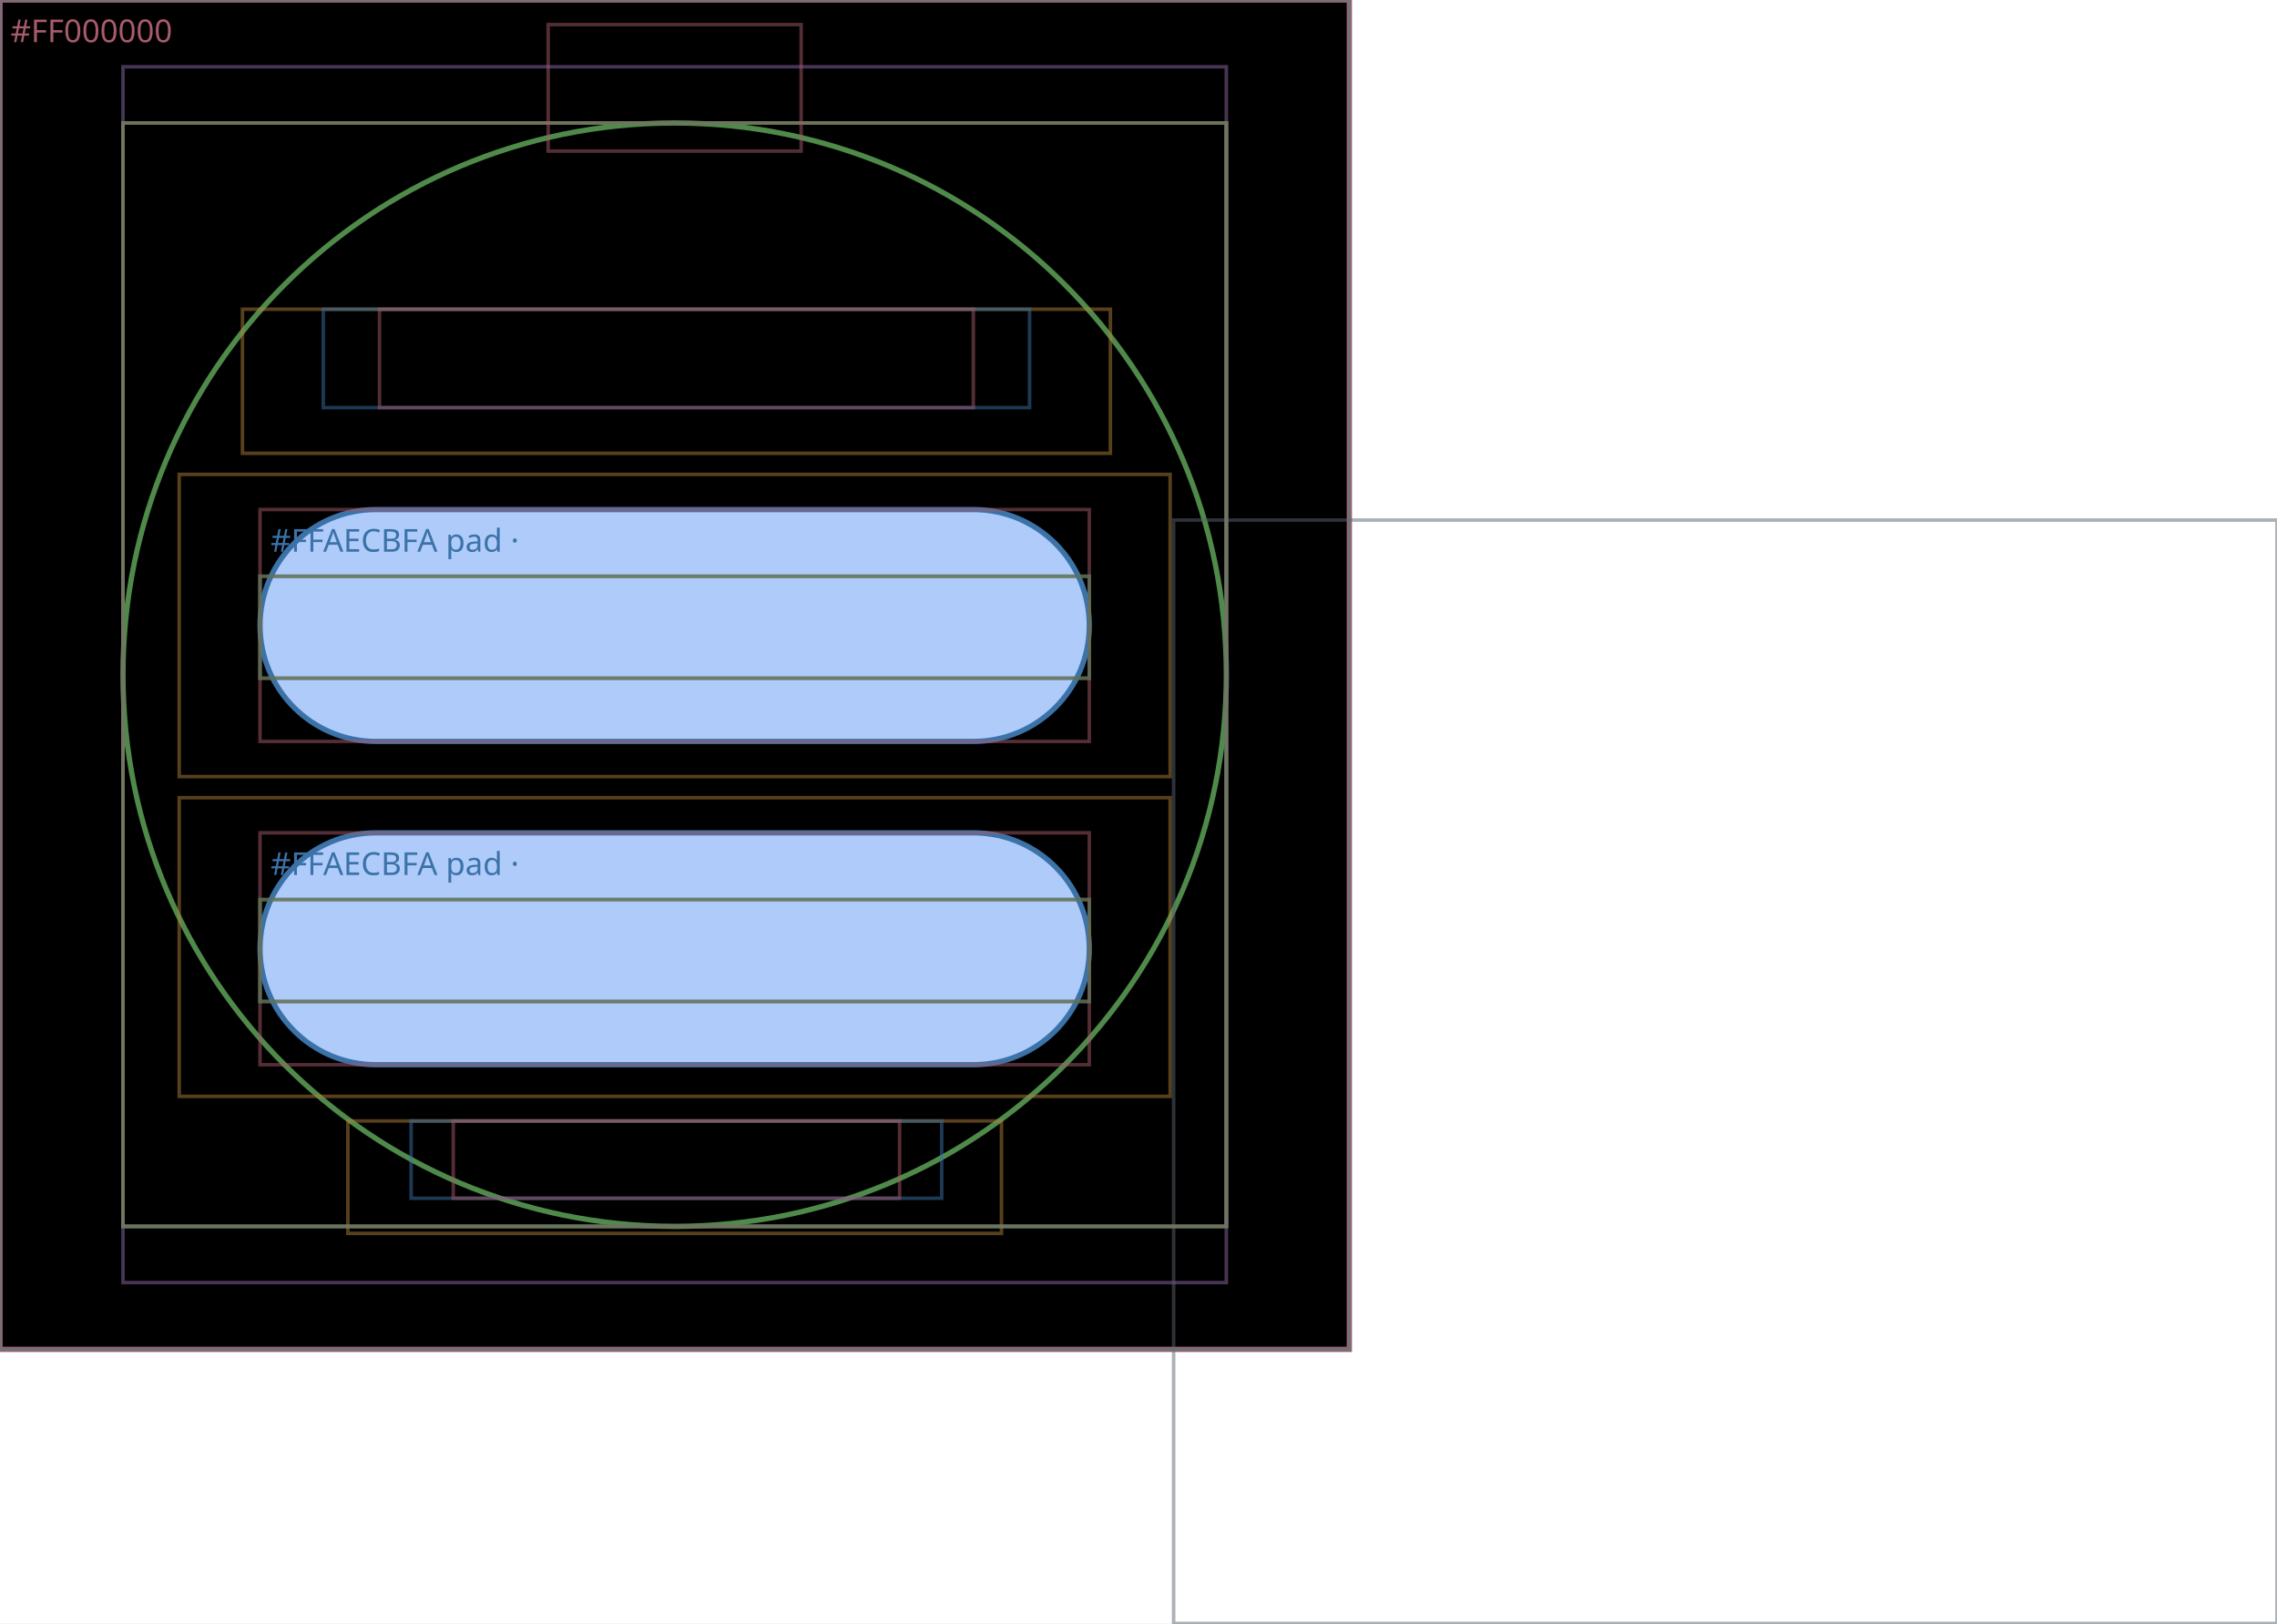
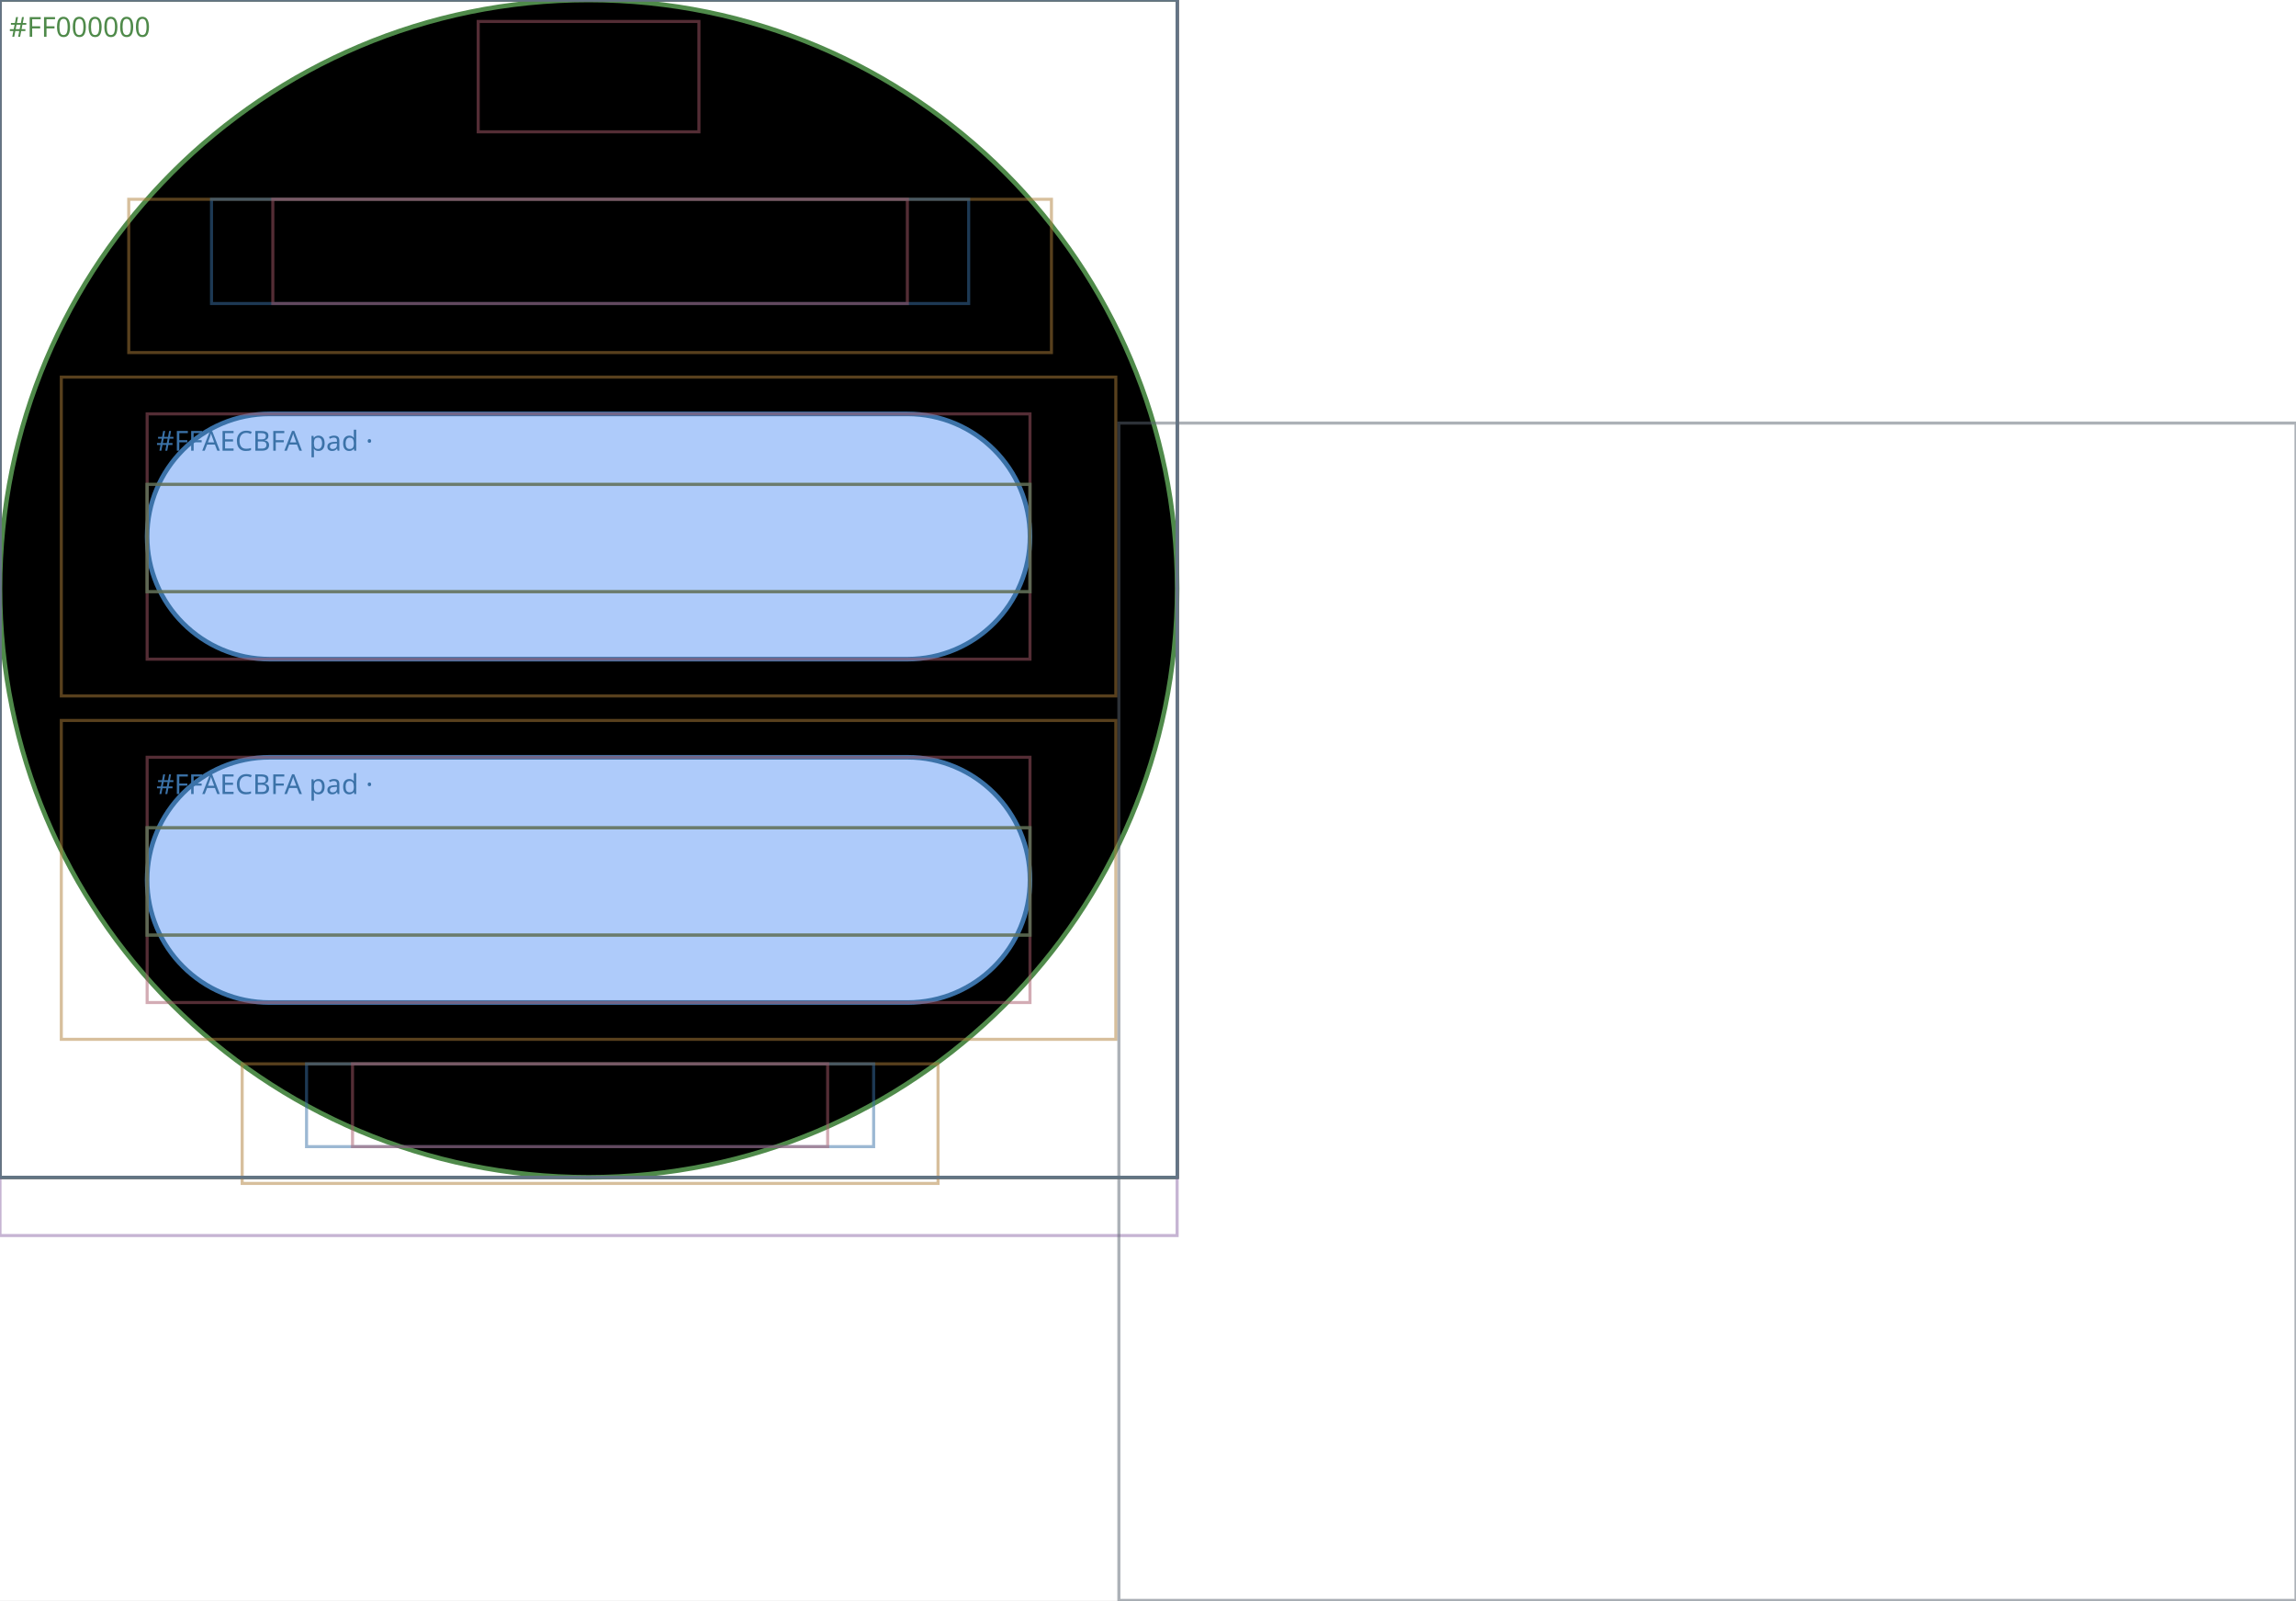
- <svg xmlns="http://www.w3.org/2000/svg" viewBox="0 0 648 462" width="648" height="462" role="img" aria-label="auth/sample/wear/:auth:sample:wear::DefaultPreview layout wireframe">
-   <rect width="648" height="462" fill="#ffffff" />
+ <svg xmlns="http://www.w3.org/2000/svg" viewBox="0 0 749 522" width="749" height="522" role="img" aria-label="auth/sample/wear/:auth:sample:wear::DefaultPreview layout wireframe">
+   <rect width="749" height="522" fill="#ffffff" />
  <g>
    <rect x="0" y="0" width="384" height="384" fill="none" fill-opacity="0" stroke="#5B6470" stroke-width="1" stroke-opacity="0.5" />
  </g>
  <g>
    <rect x="0" y="0" width="384" height="384" fill="none" fill-opacity="0" stroke="#2E7D6B" stroke-width="1" stroke-opacity="0.5" />
  </g>
  <g>
    <rect x="0" y="0" width="384" height="384" fill="none" fill-opacity="0" stroke="#8E6BA8" stroke-width="1" stroke-opacity="0.5" />
  </g>
  <g>
    <rect x="0" y="0" width="384" height="384" fill="none" fill-opacity="0" stroke="#B0813B" stroke-width="1" stroke-opacity="0.5" />
  </g>
  <g>
    <rect x="0" y="0" width="384" height="384" fill="none" fill-opacity="0" stroke="#3B72A8" stroke-width="1" stroke-opacity="0.5" />
  </g>
  <g>
-     <rect x="0" y="0" width="384" height="384" fill="#000000" fill-opacity="1" stroke="#A85B6B" stroke-width="1.5" stroke-opacity="1" />
-     <text x="3" y="12" font-family="system-ui, sans-serif" font-size="9" fill="#A85B6B">#FF000000</text>
+     <rect x="0" y="0" width="384" height="384" fill="none" fill-opacity="0" stroke="#A85B6B" stroke-width="1" stroke-opacity="0.5" />
  </g>
  <g>
-     <path d="M192,35 H192 A157,157 0 0 1 349,192 V192 A157,157 0 0 1 192,349 H192 A157,157 0 0 1 35,192 V192 A157,157 0 0 1 192,35 Z" fill="none" fill-opacity="0" stroke="#4F8A4A" stroke-width="1.5" stroke-opacity="1" />
+     <path d="M192,0 H192 A192,192 0 0 1 384,192 V192 A192,192 0 0 1 192,384 H192 A192,192 0 0 1 0,192 V192 A192,192 0 0 1 192,0 Z" fill="#000000" fill-opacity="1" stroke="#4F8A4A" stroke-width="1.5" stroke-opacity="1" />
+     <text x="3" y="12" font-family="system-ui, sans-serif" font-size="9" fill="#4F8A4A">#FF000000</text>
  </g>
  <g>
-     <rect x="35" y="35" width="314" height="314" fill="none" fill-opacity="0" stroke="#7A7A33" stroke-width="1" stroke-opacity="0.5" />
+     <rect x="0" y="0" width="384" height="384" fill="none" fill-opacity="0" stroke="#7A7A33" stroke-width="1" stroke-opacity="0.5" />
  </g>
  <g>
-     <rect x="35" y="35" width="314" height="314" fill="none" fill-opacity="0" stroke="#5B6470" stroke-width="1" stroke-opacity="0.5" />
+     <rect x="0" y="0" width="384" height="384" fill="none" fill-opacity="0" stroke="#5B6470" stroke-width="1" stroke-opacity="0.5" />
  </g>
  <g>
-     <rect x="35" y="35" width="314" height="314" fill="none" fill-opacity="0" stroke="#2E7D6B" stroke-width="1" stroke-opacity="0.5" />
+     <rect x="0" y="0" width="384" height="384" fill="none" fill-opacity="0" stroke="#2E7D6B" stroke-width="1" stroke-opacity="0.5" />
  </g>
  <g>
-     <rect x="35" y="19" width="314" height="346" fill="none" fill-opacity="0" stroke="#8E6BA8" stroke-width="1" stroke-opacity="0.5" />
+     <rect x="0" y="-19" width="384" height="422" fill="none" fill-opacity="0" stroke="#8E6BA8" stroke-width="1" stroke-opacity="0.5" />
  </g>
  <g>
-     <rect x="69" y="88" width="247" height="41" fill="none" fill-opacity="0" stroke="#B0813B" stroke-width="1" stroke-opacity="0.5" />
+     <rect x="42" y="65" width="301" height="50" fill="none" fill-opacity="0" stroke="#B0813B" stroke-width="1" stroke-opacity="0.5" />
  </g>
  <g>
-     <rect x="92" y="88" width="201" height="28" fill="none" fill-opacity="0" stroke="#3B72A8" stroke-width="1" stroke-opacity="0.5" />
+     <rect x="69" y="65" width="247" height="34" fill="none" fill-opacity="0" stroke="#3B72A8" stroke-width="1" stroke-opacity="0.5" />
  </g>
  <g>
-     <rect x="108" y="88" width="169" height="28" fill="none" fill-opacity="0" stroke="#A85B6B" stroke-width="1" stroke-opacity="0.5" />
+     <rect x="89" y="65" width="207" height="34" fill="none" fill-opacity="0" stroke="#A85B6B" stroke-width="1" stroke-opacity="0.5" />
  </g>
  <g>
-     <rect x="51" y="135" width="282" height="86" fill="none" fill-opacity="0" stroke="#B0813B" stroke-width="1" stroke-opacity="0.5" />
+     <rect x="20" y="123" width="344" height="104" fill="none" fill-opacity="0" stroke="#B0813B" stroke-width="1" stroke-opacity="0.5" />
  </g>
  <g>
-     <path d="M107,145 H277 A33,33 0 0 1 310,178 V178 A33,33 0 0 1 277,211 H107 A33,33 0 0 1 74,178 V178 A33,33 0 0 1 107,145 Z" fill="#AECBFA" fill-opacity="1" stroke="#3B72A8" stroke-width="1.5" stroke-opacity="1" />
-     <text x="77" y="157" font-family="system-ui, sans-serif" font-size="9" fill="#3B72A8">#FFAECBFA  pad ·</text>
+     <path d="M88,135 H296 A40,40 0 0 1 336,175 V175 A40,40 0 0 1 296,215 H88 A40,40 0 0 1 48,175 V175 A40,40 0 0 1 88,135 Z" fill="#AECBFA" fill-opacity="1" stroke="#3B72A8" stroke-width="1.5" stroke-opacity="1" />
+     <text x="51" y="147" font-family="system-ui, sans-serif" font-size="9" fill="#3B72A8">#FFAECBFA  pad ·</text>
  </g>
  <g>
-     <rect x="74" y="145" width="236" height="66" fill="none" fill-opacity="0" stroke="#A85B6B" stroke-width="1" stroke-opacity="0.5" />
+     <rect x="48" y="135" width="288" height="80" fill="none" fill-opacity="0" stroke="#A85B6B" stroke-width="1" stroke-opacity="0.5" />
  </g>
  <g>
-     <rect x="74" y="164" width="236" height="29" fill="none" fill-opacity="0" stroke="#4F8A4A" stroke-width="1" stroke-opacity="0.5" />
+     <rect x="48" y="158" width="288" height="35" fill="none" fill-opacity="0" stroke="#4F8A4A" stroke-width="1" stroke-opacity="0.5" />
  </g>
  <g>
-     <rect x="74" y="164" width="236" height="29" fill="none" fill-opacity="0" stroke="#7A7A33" stroke-width="1" stroke-opacity="0.5" />
+     <rect x="48" y="158" width="288" height="35" fill="none" fill-opacity="0" stroke="#7A7A33" stroke-width="1" stroke-opacity="0.5" />
  </g>
  <g>
-     <rect x="74" y="164" width="236" height="29" fill="none" fill-opacity="0" stroke="#5B6470" stroke-width="1" stroke-opacity="0.5" />
+     <rect x="48" y="158" width="288" height="35" fill="none" fill-opacity="0" stroke="#5B6470" stroke-width="1" stroke-opacity="0.5" />
  </g>
  <g>
-     <rect x="51" y="227" width="282" height="85" fill="none" fill-opacity="0" stroke="#B0813B" stroke-width="1" stroke-opacity="0.5" />
+     <rect x="20" y="235" width="344" height="104" fill="none" fill-opacity="0" stroke="#B0813B" stroke-width="1" stroke-opacity="0.5" />
  </g>
  <g>
-     <path d="M107,237 H277 A33,33 0 0 1 310,270 V270 A33,33 0 0 1 277,303 H107 A33,33 0 0 1 74,270 V270 A33,33 0 0 1 107,237 Z" fill="#AECBFA" fill-opacity="1" stroke="#3B72A8" stroke-width="1.5" stroke-opacity="1" />
-     <text x="77" y="249" font-family="system-ui, sans-serif" font-size="9" fill="#3B72A8">#FFAECBFA  pad ·</text>
+     <path d="M88,247 H296 A40,40 0 0 1 336,287 V287 A40,40 0 0 1 296,327 H88 A40,40 0 0 1 48,287 V287 A40,40 0 0 1 88,247 Z" fill="#AECBFA" fill-opacity="1" stroke="#3B72A8" stroke-width="1.5" stroke-opacity="1" />
+     <text x="51" y="259" font-family="system-ui, sans-serif" font-size="9" fill="#3B72A8">#FFAECBFA  pad ·</text>
  </g>
  <g>
-     <rect x="74" y="237" width="236" height="66" fill="none" fill-opacity="0" stroke="#A85B6B" stroke-width="1" stroke-opacity="0.5" />
+     <rect x="48" y="247" width="288" height="80" fill="none" fill-opacity="0" stroke="#A85B6B" stroke-width="1" stroke-opacity="0.5" />
  </g>
  <g>
-     <rect x="74" y="256" width="236" height="29" fill="none" fill-opacity="0" stroke="#4F8A4A" stroke-width="1" stroke-opacity="0.5" />
+     <rect x="48" y="270" width="288" height="35" fill="none" fill-opacity="0" stroke="#4F8A4A" stroke-width="1" stroke-opacity="0.5" />
  </g>
  <g>
-     <rect x="74" y="256" width="236" height="29" fill="none" fill-opacity="0" stroke="#7A7A33" stroke-width="1" stroke-opacity="0.5" />
+     <rect x="48" y="270" width="288" height="35" fill="none" fill-opacity="0" stroke="#7A7A33" stroke-width="1" stroke-opacity="0.5" />
  </g>
  <g>
-     <rect x="74" y="256" width="236" height="29" fill="none" fill-opacity="0" stroke="#5B6470" stroke-width="1" stroke-opacity="0.5" />
+     <rect x="48" y="270" width="288" height="35" fill="none" fill-opacity="0" stroke="#5B6470" stroke-width="1" stroke-opacity="0.5" />
  </g>
  <g>
-     <rect x="99" y="319" width="186" height="32" fill="none" fill-opacity="0" stroke="#B0813B" stroke-width="1" stroke-opacity="0.5" />
+     <rect x="79" y="347" width="227" height="39" fill="none" fill-opacity="0" stroke="#B0813B" stroke-width="1" stroke-opacity="0.5" />
  </g>
  <g>
-     <rect x="117" y="319" width="151" height="22" fill="none" fill-opacity="0" stroke="#3B72A8" stroke-width="1" stroke-opacity="0.5" />
+     <rect x="100" y="347" width="185" height="27" fill="none" fill-opacity="0" stroke="#3B72A8" stroke-width="1" stroke-opacity="0.5" />
  </g>
  <g>
-     <rect x="129" y="319" width="127" height="22" fill="none" fill-opacity="0" stroke="#A85B6B" stroke-width="1" stroke-opacity="0.5" />
+     <rect x="115" y="347" width="155" height="27" fill="none" fill-opacity="0" stroke="#A85B6B" stroke-width="1" stroke-opacity="0.5" />
  </g>
  <g>
-     <rect x="334" y="148" width="314" height="314" fill="none" fill-opacity="0" stroke="#5B6470" stroke-width="1" stroke-opacity="0.5" />
+     <rect x="365" y="138" width="384" height="384" fill="none" fill-opacity="0" stroke="#5B6470" stroke-width="1" stroke-opacity="0.5" />
  </g>
  <g>
-     <rect x="35" y="35" width="314" height="314" fill="none" fill-opacity="0" stroke="#2E7D6B" stroke-width="1" stroke-opacity="0.5" />
+     <rect x="0" y="0" width="384" height="384" fill="none" fill-opacity="0" stroke="#2E7D6B" stroke-width="1" stroke-opacity="0.5" />
  </g>
  <g>
-     <rect x="35" y="35" width="314" height="314" fill="none" fill-opacity="0" stroke="#8E6BA8" stroke-width="1" stroke-opacity="0.5" />
-   </g>
-   <g>
-     <rect x="35" y="35" width="314" height="314" fill="none" fill-opacity="0" stroke="#7A7A33" stroke-width="1" stroke-opacity="0.5" />
+     <rect x="0" y="0" width="384" height="384" fill="none" fill-opacity="0" stroke="#8E6BA8" stroke-width="1" stroke-opacity="0.5" />
  </g>
  <g>
    <rect x="0" y="0" width="384" height="384" fill="none" fill-opacity="0" stroke="#B0813B" stroke-width="1" stroke-opacity="0.5" />
  </g>
  <g>
    <rect x="0" y="0" width="384" height="384" fill="none" fill-opacity="0" stroke="#3B72A8" stroke-width="1" stroke-opacity="0.5" />
  </g>
  <g>
    <rect x="156" y="7" width="72" height="36" fill="none" fill-opacity="0" stroke="#A85B6B" stroke-width="1" stroke-opacity="0.5" />
  </g>
</svg>
